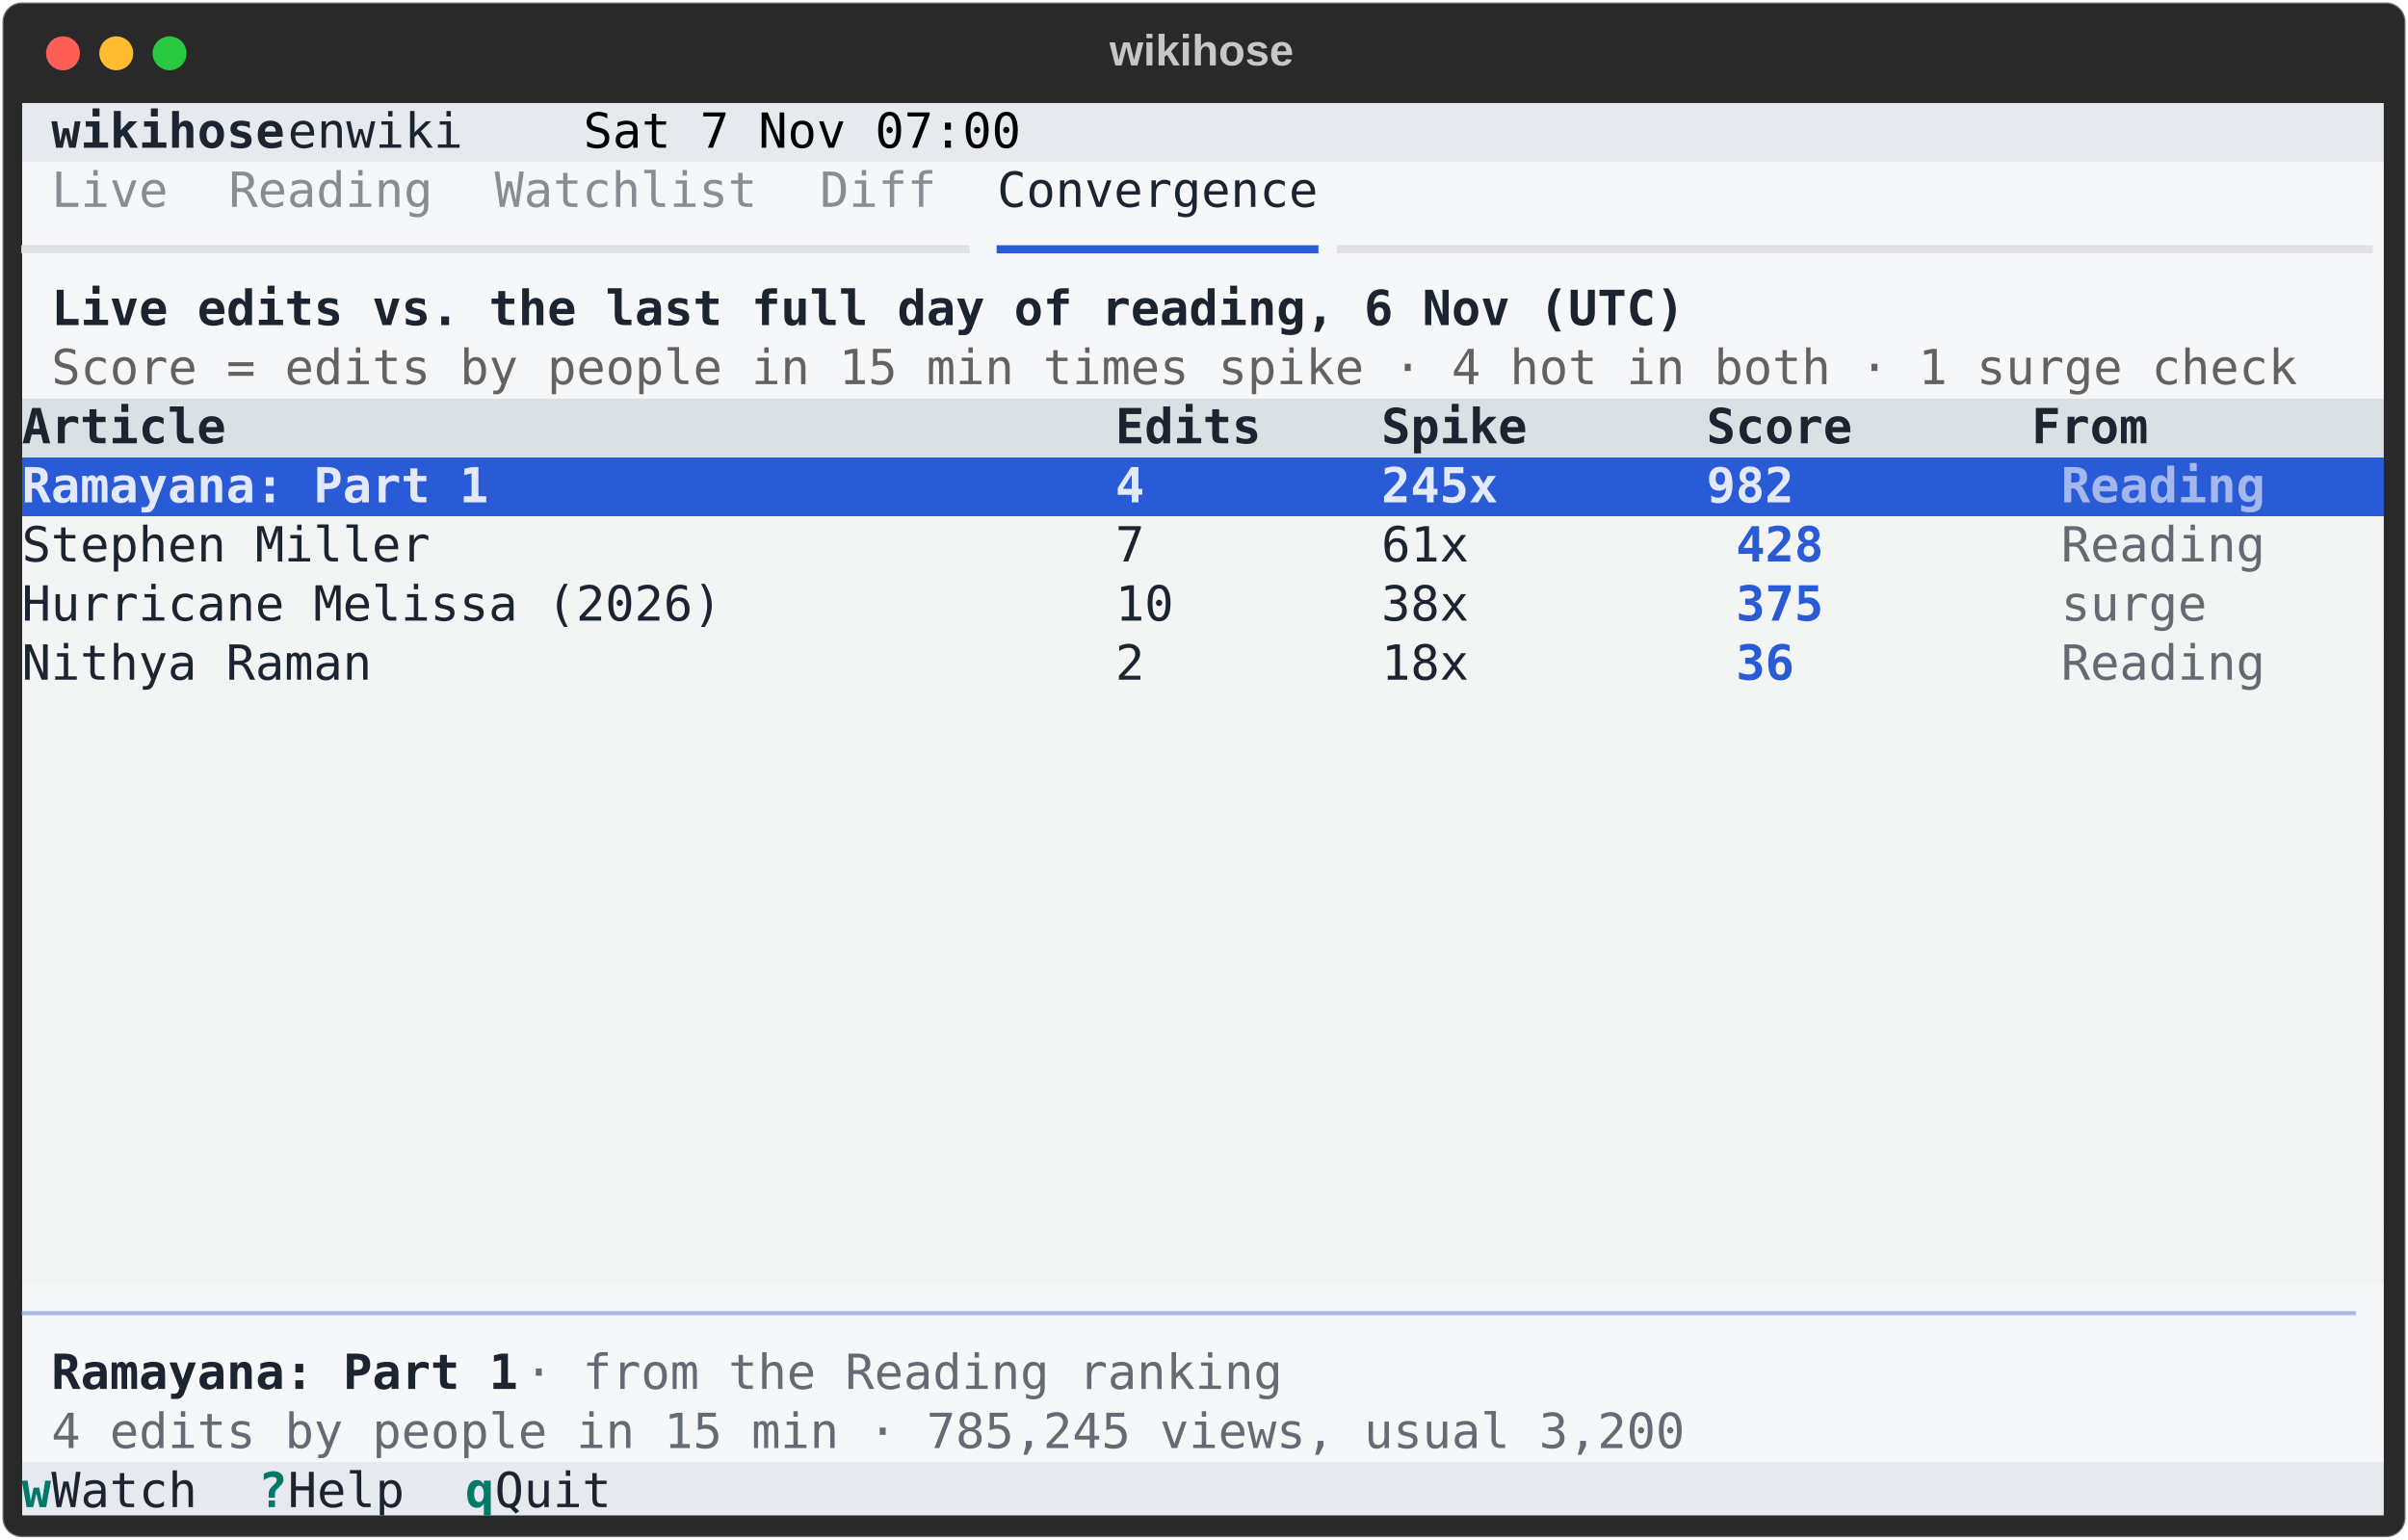
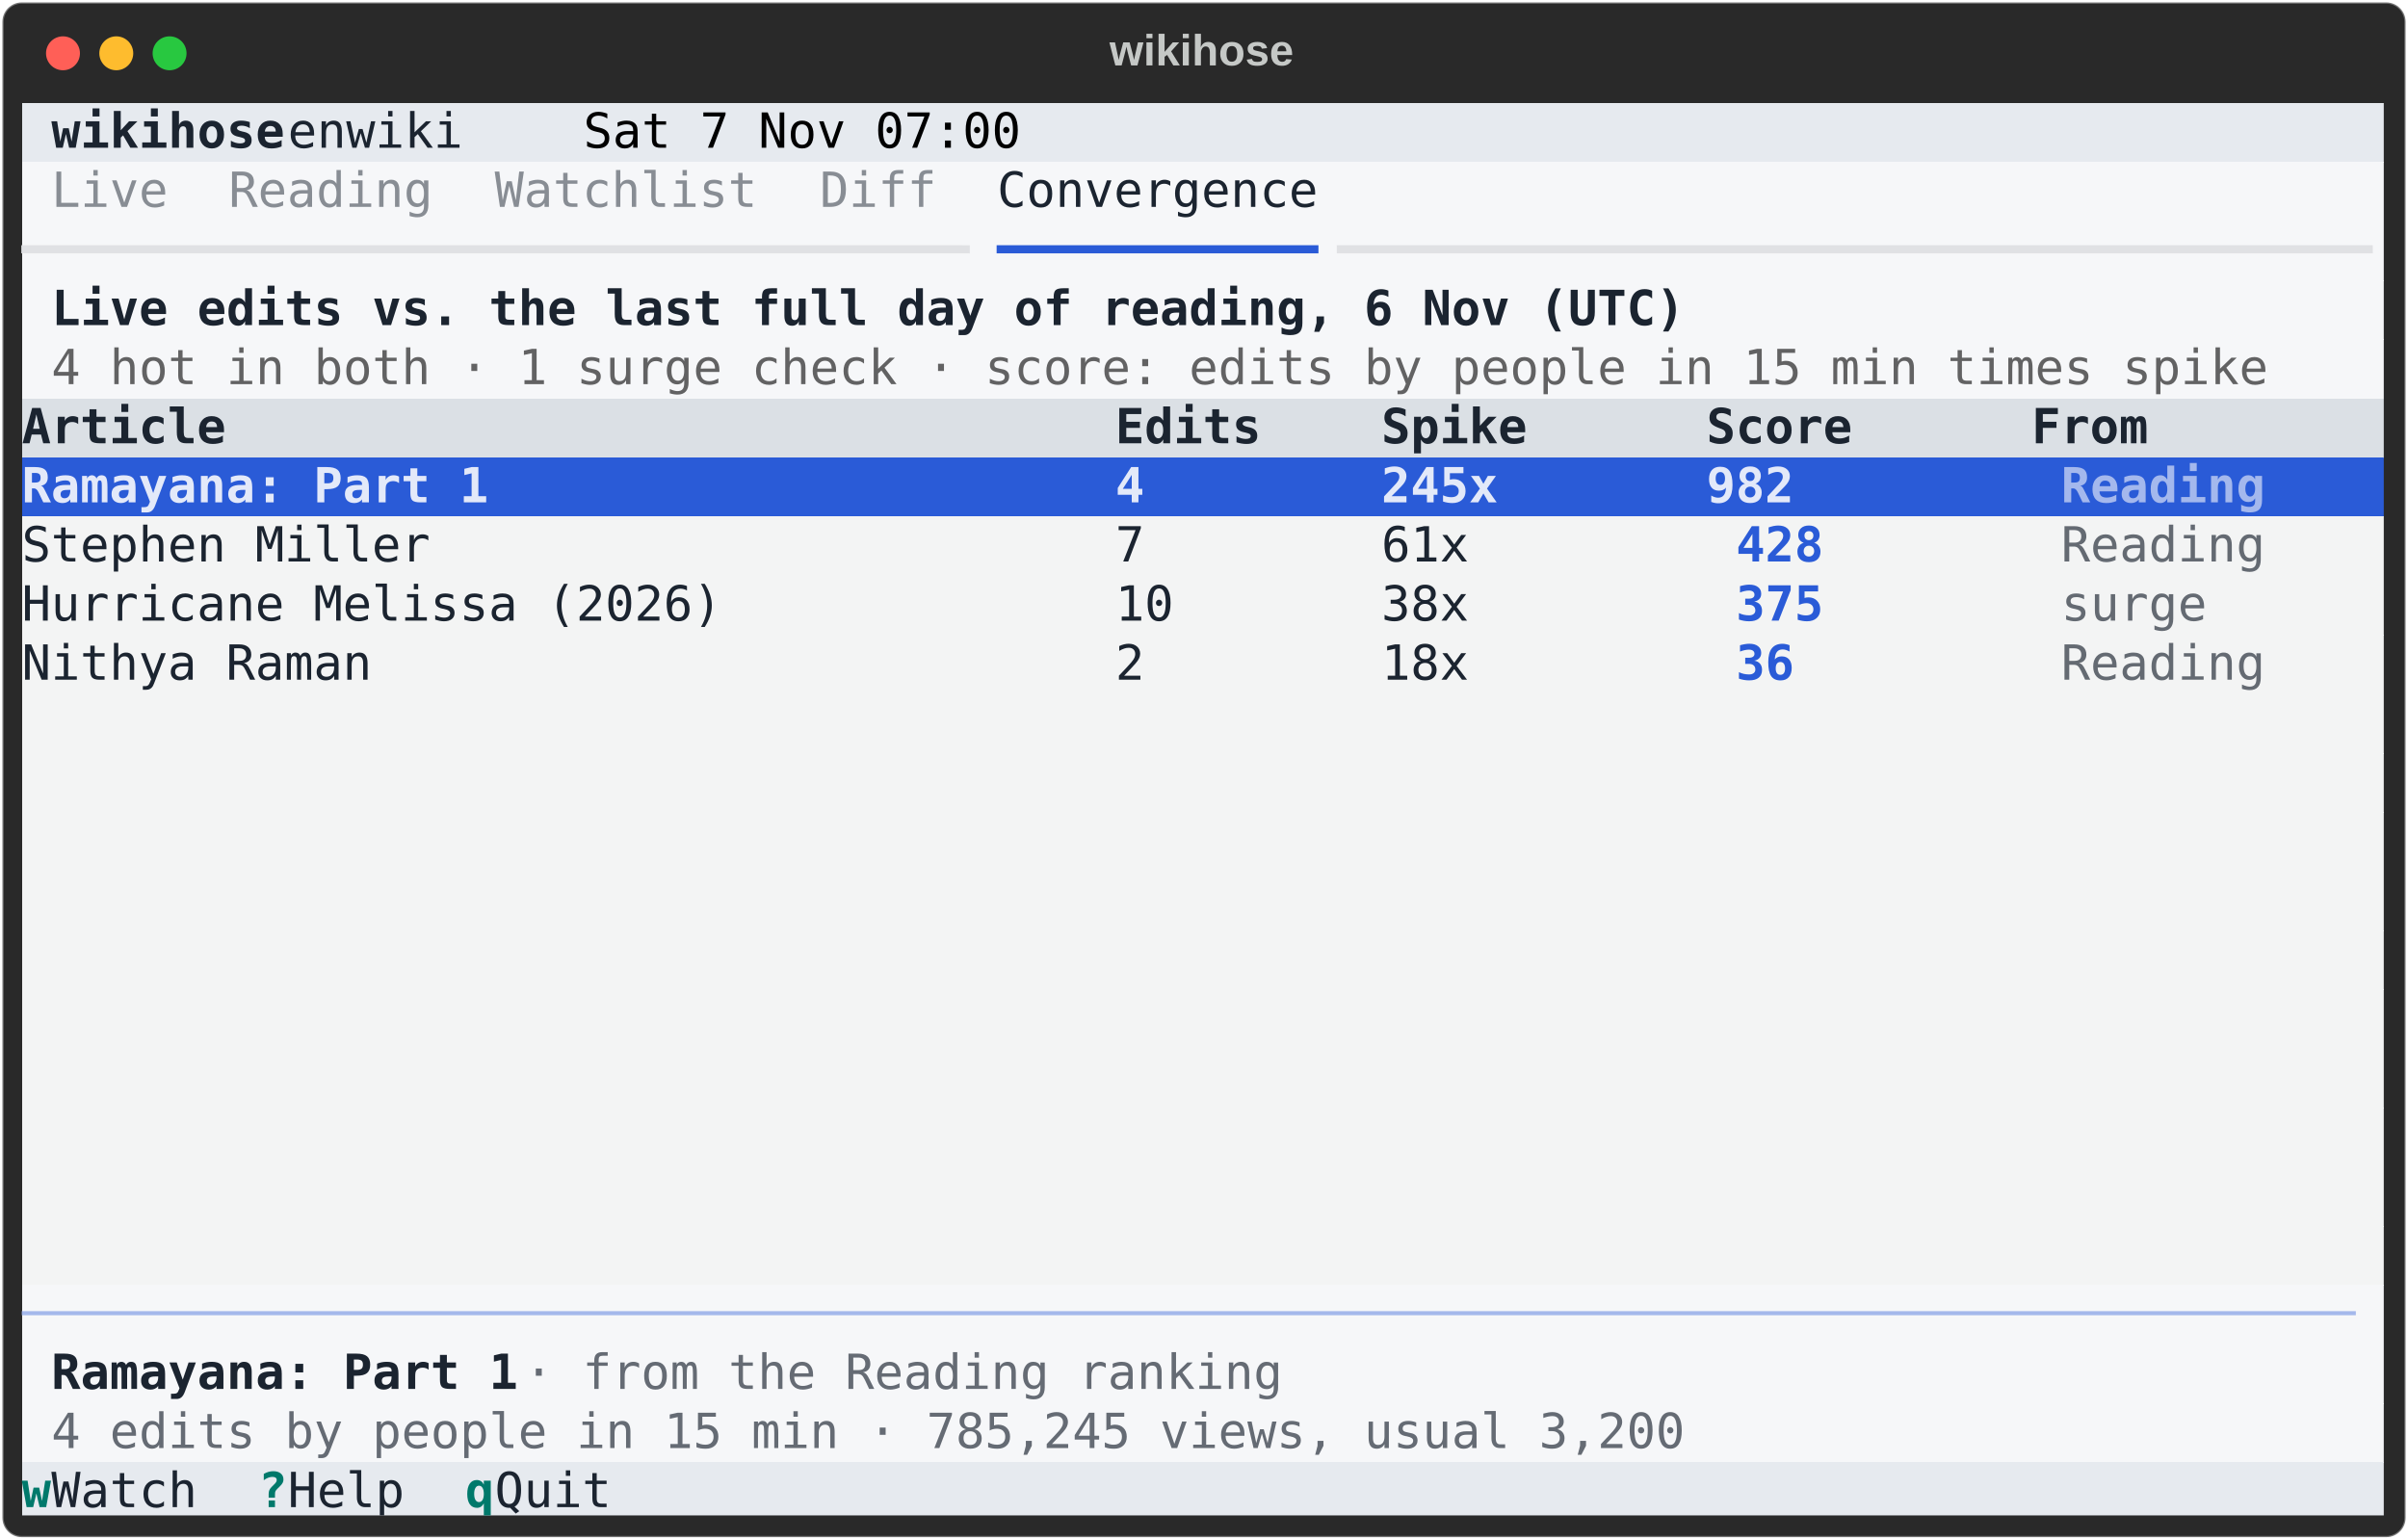
<svg xmlns="http://www.w3.org/2000/svg" class="rich-terminal" viewBox="0 0 994 635.6">
  <style>

    @font-face {
        font-family: "Fira Code";
        src: local("FiraCode-Regular"),
                url("https://cdnjs.cloudflare.com/ajax/libs/firacode/6.2.0/woff2/FiraCode-Regular.woff2") format("woff2"),
                url("https://cdnjs.cloudflare.com/ajax/libs/firacode/6.2.0/woff/FiraCode-Regular.woff") format("woff");
        font-style: normal;
        font-weight: 400;
    }
    @font-face {
        font-family: "Fira Code";
        src: local("FiraCode-Bold"),
                url("https://cdnjs.cloudflare.com/ajax/libs/firacode/6.2.0/woff2/FiraCode-Bold.woff2") format("woff2"),
                url("https://cdnjs.cloudflare.com/ajax/libs/firacode/6.2.0/woff/FiraCode-Bold.woff") format("woff");
        font-style: bold;
        font-weight: 700;
    }

    .terminal-matrix {
        font-family: Fira Code, monospace;
        font-size: 20px;
        line-height: 24.4px;
        font-variant-east-asian: full-width;
    }

    .terminal-title {
        font-size: 18px;
        font-weight: bold;
        font-family: arial;
    }

    .terminal-r1 { fill: #c5c8c6 }
.terminal-r2 { fill: #1b2430;font-weight: bold }
.terminal-r3 { fill: #1b2430 }
.terminal-r4 { fill: #000000 }
.terminal-r5 { fill: #888d94 }
.terminal-r6 { fill: #e0e1e4 }
.terminal-r7 { fill: #2a5bd7 }
.terminal-r8 { fill: #626263 }
.terminal-r9 { fill: #e3e9f9;font-weight: bold }
.terminal-r10 { fill: #a4b8ed;font-weight: bold }
.terminal-r11 { fill: #2a5bd7;font-weight: bold }
.terminal-r12 { fill: #646a72 }
.terminal-r13 { fill: #a4b8eb }
.terminal-r14 { fill: #656b74 }
.terminal-r15 { fill: #00796b;font-weight: bold }
    </style>
  <defs>
    <clipPath id="terminal-clip-terminal">
      <rect x="0" y="0" width="975.0" height="584.6" />
    </clipPath>
    <clipPath id="terminal-line-0">
      <rect x="0" y="1.5" width="976" height="24.65" />
    </clipPath>
    <clipPath id="terminal-line-1">
      <rect x="0" y="25.9" width="976" height="24.65" />
    </clipPath>
    <clipPath id="terminal-line-2">
      <rect x="0" y="50.3" width="976" height="24.65" />
    </clipPath>
    <clipPath id="terminal-line-3">
      <rect x="0" y="74.7" width="976" height="24.65" />
    </clipPath>
    <clipPath id="terminal-line-4">
      <rect x="0" y="99.1" width="976" height="24.65" />
    </clipPath>
    <clipPath id="terminal-line-5">
      <rect x="0" y="123.5" width="976" height="24.65" />
    </clipPath>
    <clipPath id="terminal-line-6">
      <rect x="0" y="147.9" width="976" height="24.65" />
    </clipPath>
    <clipPath id="terminal-line-7">
      <rect x="0" y="172.3" width="976" height="24.65" />
    </clipPath>
    <clipPath id="terminal-line-8">
      <rect x="0" y="196.7" width="976" height="24.65" />
    </clipPath>
    <clipPath id="terminal-line-9">
      <rect x="0" y="221.1" width="976" height="24.65" />
    </clipPath>
    <clipPath id="terminal-line-10">
      <rect x="0" y="245.5" width="976" height="24.65" />
    </clipPath>
    <clipPath id="terminal-line-11">
      <rect x="0" y="269.9" width="976" height="24.65" />
    </clipPath>
    <clipPath id="terminal-line-12">
      <rect x="0" y="294.3" width="976" height="24.65" />
    </clipPath>
    <clipPath id="terminal-line-13">
      <rect x="0" y="318.7" width="976" height="24.65" />
    </clipPath>
    <clipPath id="terminal-line-14">
      <rect x="0" y="343.1" width="976" height="24.65" />
    </clipPath>
    <clipPath id="terminal-line-15">
      <rect x="0" y="367.5" width="976" height="24.65" />
    </clipPath>
    <clipPath id="terminal-line-16">
      <rect x="0" y="391.9" width="976" height="24.65" />
    </clipPath>
    <clipPath id="terminal-line-17">
      <rect x="0" y="416.3" width="976" height="24.65" />
    </clipPath>
    <clipPath id="terminal-line-18">
      <rect x="0" y="440.7" width="976" height="24.65" />
    </clipPath>
    <clipPath id="terminal-line-19">
      <rect x="0" y="465.1" width="976" height="24.65" />
    </clipPath>
    <clipPath id="terminal-line-20">
      <rect x="0" y="489.5" width="976" height="24.65" />
    </clipPath>
    <clipPath id="terminal-line-21">
      <rect x="0" y="513.9" width="976" height="24.65" />
    </clipPath>
    <clipPath id="terminal-line-22">
      <rect x="0" y="538.3" width="976" height="24.65" />
    </clipPath>
  </defs>
  <rect fill="#292929" stroke="rgba(255,255,255,0.35)" stroke-width="1" x="1" y="1" width="992" height="633.6" rx="8" />
  <text class="terminal-title" fill="#c5c8c6" text-anchor="middle" x="496" y="27">wikihose</text>
  <g transform="translate(26,22)">
    <circle cx="0" cy="0" r="7" fill="#ff5f57" />
    <circle cx="22" cy="0" r="7" fill="#febc2e" />
    <circle cx="44" cy="0" r="7" fill="#28c840" />
  </g>
  <g transform="translate(9, 41)" clip-path="url(#terminal-clip-terminal)">
    <rect fill="#e6eaef" x="0" y="1.5" width="12.2" height="24.65" shape-rendering="crispEdges" />
    <rect fill="#e6eaef" x="12.2" y="1.5" width="97.6" height="24.65" shape-rendering="crispEdges" />
    <rect fill="#e6eaef" x="109.8" y="1.5" width="122" height="24.65" shape-rendering="crispEdges" />
    <rect fill="#e6eaef" x="231.8" y="1.5" width="183" height="24.65" shape-rendering="crispEdges" />
    <rect fill="#e6eaef" x="414.8" y="1.5" width="561.2" height="24.65" shape-rendering="crispEdges" />
    <rect fill="#f6f7f9" x="0" y="25.9" width="12.2" height="24.65" shape-rendering="crispEdges" />
    <rect fill="#f6f7f9" x="12.2" y="25.9" width="48.8" height="24.65" shape-rendering="crispEdges" />
    <rect fill="#f6f7f9" x="61" y="25.9" width="24.4" height="24.65" shape-rendering="crispEdges" />
    <rect fill="#f6f7f9" x="85.4" y="25.9" width="85.4" height="24.65" shape-rendering="crispEdges" />
    <rect fill="#f6f7f9" x="170.8" y="25.9" width="24.4" height="24.65" shape-rendering="crispEdges" />
    <rect fill="#f6f7f9" x="195.2" y="25.9" width="109.8" height="24.65" shape-rendering="crispEdges" />
    <rect fill="#f6f7f9" x="305" y="25.9" width="24.4" height="24.65" shape-rendering="crispEdges" />
    <rect fill="#f6f7f9" x="329.4" y="25.9" width="48.8" height="24.65" shape-rendering="crispEdges" />
    <rect fill="#f6f7f9" x="378.2" y="25.9" width="24.4" height="24.65" shape-rendering="crispEdges" />
    <rect fill="#f6f7f9" x="402.6" y="25.9" width="134.2" height="24.65" shape-rendering="crispEdges" />
    <rect fill="#f6f7f9" x="536.8" y="25.9" width="439.2" height="24.65" shape-rendering="crispEdges" />
    <rect fill="#f6f7f9" x="0" y="50.3" width="402.6" height="24.65" shape-rendering="crispEdges" />
    <rect fill="#f6f7f9" x="402.6" y="50.3" width="134.2" height="24.65" shape-rendering="crispEdges" />
    <rect fill="#f6f7f9" x="536.8" y="50.3" width="439.2" height="24.65" shape-rendering="crispEdges" />
    <rect fill="#f6f7f9" x="0" y="74.7" width="12.2" height="24.65" shape-rendering="crispEdges" />
    <rect fill="#f6f7f9" x="12.2" y="74.7" width="683.2" height="24.65" shape-rendering="crispEdges" />
    <rect fill="#f6f7f9" x="695.4" y="74.7" width="280.6" height="24.65" shape-rendering="crispEdges" />
    <rect fill="#f6f7f9" x="0" y="99.1" width="12.2" height="24.65" shape-rendering="crispEdges" />
-     <rect fill="#f6f7f9" x="12.2" y="99.1" width="939.4" height="24.65" shape-rendering="crispEdges" />
-     <rect fill="#f6f7f9" x="951.6" y="99.1" width="24.4" height="24.65" shape-rendering="crispEdges" />
+     <rect fill="#f6f7f9" x="12.2" y="99.1" width="927.2" height="24.65" shape-rendering="crispEdges" />
+     <rect fill="#f6f7f9" x="939.4" y="99.1" width="36.6" height="24.65" shape-rendering="crispEdges" />
    <rect fill="#dbe0e5" x="0" y="123.5" width="451.4" height="24.65" shape-rendering="crispEdges" />
    <rect fill="#dbe0e5" x="451.4" y="123.5" width="109.8" height="24.65" shape-rendering="crispEdges" />
    <rect fill="#dbe0e5" x="561.2" y="123.5" width="134.2" height="24.65" shape-rendering="crispEdges" />
    <rect fill="#dbe0e5" x="695.4" y="123.5" width="134.2" height="24.65" shape-rendering="crispEdges" />
    <rect fill="#dbe0e5" x="829.6" y="123.5" width="122" height="24.65" shape-rendering="crispEdges" />
    <rect fill="#dbe0e5" x="951.6" y="123.5" width="24.4" height="24.65" shape-rendering="crispEdges" />
    <rect fill="#2a5bd7" x="0" y="147.9" width="451.4" height="24.65" shape-rendering="crispEdges" />
    <rect fill="#2a5bd7" x="451.4" y="147.9" width="109.8" height="24.65" shape-rendering="crispEdges" />
    <rect fill="#2a5bd7" x="561.2" y="147.9" width="134.2" height="24.65" shape-rendering="crispEdges" />
    <rect fill="#2a5bd7" x="695.4" y="147.9" width="134.2" height="24.65" shape-rendering="crispEdges" />
    <rect fill="#2a5bd7" x="829.6" y="147.9" width="12.2" height="24.65" shape-rendering="crispEdges" />
    <rect fill="#2a5bd7" x="841.8" y="147.9" width="85.4" height="24.65" shape-rendering="crispEdges" />
    <rect fill="#2a5bd7" x="927.2" y="147.9" width="24.4" height="24.65" shape-rendering="crispEdges" />
    <rect fill="#2a5bd7" x="951.6" y="147.9" width="24.4" height="24.65" shape-rendering="crispEdges" />
    <rect fill="#f3f4f4" x="0" y="172.3" width="451.4" height="24.65" shape-rendering="crispEdges" />
    <rect fill="#f3f4f4" x="451.4" y="172.3" width="109.8" height="24.65" shape-rendering="crispEdges" />
    <rect fill="#f3f4f4" x="561.2" y="172.3" width="134.2" height="24.65" shape-rendering="crispEdges" />
    <rect fill="#f3f4f4" x="695.4" y="172.3" width="12.2" height="24.65" shape-rendering="crispEdges" />
    <rect fill="#f3f4f4" x="707.6" y="172.3" width="109.8" height="24.65" shape-rendering="crispEdges" />
    <rect fill="#f3f4f4" x="817.4" y="172.3" width="12.2" height="24.65" shape-rendering="crispEdges" />
    <rect fill="#f3f4f4" x="829.6" y="172.3" width="12.2" height="24.65" shape-rendering="crispEdges" />
    <rect fill="#f3f4f4" x="841.8" y="172.3" width="85.4" height="24.65" shape-rendering="crispEdges" />
    <rect fill="#f3f4f4" x="927.2" y="172.3" width="24.4" height="24.65" shape-rendering="crispEdges" />
    <rect fill="#f3f4f4" x="951.6" y="172.3" width="24.4" height="24.65" shape-rendering="crispEdges" />
    <rect fill="#f3f4f4" x="0" y="196.7" width="451.4" height="24.65" shape-rendering="crispEdges" />
    <rect fill="#f3f4f4" x="451.4" y="196.7" width="109.8" height="24.65" shape-rendering="crispEdges" />
    <rect fill="#f3f4f4" x="561.2" y="196.7" width="134.2" height="24.65" shape-rendering="crispEdges" />
    <rect fill="#f3f4f4" x="695.4" y="196.7" width="12.2" height="24.65" shape-rendering="crispEdges" />
    <rect fill="#f3f4f4" x="707.6" y="196.7" width="109.8" height="24.65" shape-rendering="crispEdges" />
    <rect fill="#f3f4f4" x="817.4" y="196.7" width="12.2" height="24.65" shape-rendering="crispEdges" />
    <rect fill="#f3f4f4" x="829.6" y="196.7" width="12.2" height="24.65" shape-rendering="crispEdges" />
    <rect fill="#f3f4f4" x="841.8" y="196.7" width="61" height="24.65" shape-rendering="crispEdges" />
    <rect fill="#f3f4f4" x="902.8" y="196.7" width="48.8" height="24.65" shape-rendering="crispEdges" />
    <rect fill="#f3f4f4" x="951.6" y="196.7" width="24.4" height="24.65" shape-rendering="crispEdges" />
    <rect fill="#f3f4f4" x="0" y="221.1" width="451.4" height="24.65" shape-rendering="crispEdges" />
    <rect fill="#f3f4f4" x="451.4" y="221.1" width="109.8" height="24.65" shape-rendering="crispEdges" />
    <rect fill="#f3f4f4" x="561.2" y="221.1" width="134.2" height="24.65" shape-rendering="crispEdges" />
    <rect fill="#f3f4f4" x="695.4" y="221.1" width="12.2" height="24.65" shape-rendering="crispEdges" />
    <rect fill="#f3f4f4" x="707.6" y="221.1" width="109.8" height="24.65" shape-rendering="crispEdges" />
    <rect fill="#f3f4f4" x="817.4" y="221.1" width="12.2" height="24.65" shape-rendering="crispEdges" />
    <rect fill="#f3f4f4" x="829.6" y="221.1" width="12.2" height="24.65" shape-rendering="crispEdges" />
    <rect fill="#f3f4f4" x="841.8" y="221.1" width="85.4" height="24.65" shape-rendering="crispEdges" />
    <rect fill="#f3f4f4" x="927.2" y="221.1" width="24.4" height="24.65" shape-rendering="crispEdges" />
    <rect fill="#f3f4f4" x="951.6" y="221.1" width="24.4" height="24.65" shape-rendering="crispEdges" />
    <rect fill="#f3f4f4" x="0" y="245.5" width="976" height="24.65" shape-rendering="crispEdges" />
    <rect fill="#f3f4f4" x="0" y="269.9" width="976" height="24.65" shape-rendering="crispEdges" />
    <rect fill="#f3f4f4" x="0" y="294.3" width="976" height="24.65" shape-rendering="crispEdges" />
    <rect fill="#f3f4f4" x="0" y="318.7" width="976" height="24.65" shape-rendering="crispEdges" />
    <rect fill="#f3f4f4" x="0" y="343.1" width="976" height="24.65" shape-rendering="crispEdges" />
    <rect fill="#f3f4f4" x="0" y="367.5" width="976" height="24.65" shape-rendering="crispEdges" />
    <rect fill="#f3f4f4" x="0" y="391.9" width="976" height="24.65" shape-rendering="crispEdges" />
    <rect fill="#f3f4f4" x="0" y="416.3" width="976" height="24.65" shape-rendering="crispEdges" />
    <rect fill="#f3f4f4" x="0" y="440.7" width="976" height="24.65" shape-rendering="crispEdges" />
    <rect fill="#f3f4f4" x="0" y="465.1" width="976" height="24.65" shape-rendering="crispEdges" />
    <rect fill="#f6f7f9" x="0" y="489.5" width="976" height="24.65" shape-rendering="crispEdges" />
    <rect fill="#f6f7f9" x="0" y="513.9" width="12.2" height="24.65" shape-rendering="crispEdges" />
    <rect fill="#f6f7f9" x="12.2" y="513.9" width="195.2" height="24.65" shape-rendering="crispEdges" />
    <rect fill="#f6f7f9" x="207.4" y="513.9" width="329.4" height="24.65" shape-rendering="crispEdges" />
    <rect fill="#f6f7f9" x="536.8" y="513.9" width="439.2" height="24.65" shape-rendering="crispEdges" />
    <rect fill="#f6f7f9" x="0" y="538.3" width="12.2" height="24.65" shape-rendering="crispEdges" />
    <rect fill="#f6f7f9" x="12.2" y="538.3" width="683.2" height="24.65" shape-rendering="crispEdges" />
    <rect fill="#f6f7f9" x="695.4" y="538.3" width="280.6" height="24.65" shape-rendering="crispEdges" />
    <rect fill="#e6eaef" x="0" y="562.7" width="12.2" height="24.65" shape-rendering="crispEdges" />
    <rect fill="#e6eaef" x="12.2" y="562.7" width="73.2" height="24.65" shape-rendering="crispEdges" />
    <rect fill="#e6eaef" x="85.4" y="562.7" width="12.2" height="24.65" shape-rendering="crispEdges" />
    <rect fill="#e6eaef" x="97.6" y="562.7" width="12.2" height="24.65" shape-rendering="crispEdges" />
    <rect fill="#e6eaef" x="109.8" y="562.7" width="61" height="24.65" shape-rendering="crispEdges" />
    <rect fill="#e6eaef" x="170.8" y="562.7" width="12.2" height="24.65" shape-rendering="crispEdges" />
    <rect fill="#e6eaef" x="183" y="562.7" width="12.2" height="24.65" shape-rendering="crispEdges" />
    <rect fill="#e6eaef" x="195.2" y="562.7" width="61" height="24.65" shape-rendering="crispEdges" />
    <rect fill="#e6eaef" x="256.2" y="562.7" width="719.8" height="24.65" shape-rendering="crispEdges" />
    <g class="terminal-matrix">
      <text class="terminal-r2" x="12.2" y="20" textLength="97.6" clip-path="url(#terminal-line-0)">wikihose</text>
      <text class="terminal-r3" x="109.8" y="20" textLength="122" clip-path="url(#terminal-line-0)">  enwiki  </text>
      <text class="terminal-r4" x="231.8" y="20" textLength="183" clip-path="url(#terminal-line-0)">Sat 7 Nov 07:00</text>
      <text class="terminal-r1" x="976" y="20" textLength="12.2" clip-path="url(#terminal-line-0)">
</text>
      <text class="terminal-r5" x="12.2" y="44.4" textLength="48.8" clip-path="url(#terminal-line-1)">Live</text>
      <text class="terminal-r5" x="85.4" y="44.4" textLength="85.4" clip-path="url(#terminal-line-1)">Reading</text>
      <text class="terminal-r5" x="195.2" y="44.4" textLength="109.8" clip-path="url(#terminal-line-1)">Watchlist</text>
      <text class="terminal-r5" x="329.4" y="44.4" textLength="48.8" clip-path="url(#terminal-line-1)">Diff</text>
      <text class="terminal-r3" x="402.6" y="44.4" textLength="134.2" clip-path="url(#terminal-line-1)">Convergence</text>
      <text class="terminal-r1" x="976" y="44.4" textLength="12.2" clip-path="url(#terminal-line-1)">
</text>
      <text class="terminal-r6" x="0" y="68.8" textLength="402.6" clip-path="url(#terminal-line-2)">━━━━━━━━━━━━━━━━━━━━━━━━━━━━━━━━╸</text>
      <text class="terminal-r7" x="402.6" y="68.8" textLength="134.2" clip-path="url(#terminal-line-2)">━━━━━━━━━━━</text>
      <text class="terminal-r6" x="536.8" y="68.8" textLength="439.2" clip-path="url(#terminal-line-2)">╺━━━━━━━━━━━━━━━━━━━━━━━━━━━━━━━━━━━</text>
      <text class="terminal-r1" x="976" y="68.8" textLength="12.2" clip-path="url(#terminal-line-2)">
</text>
      <text class="terminal-r2" x="12.2" y="93.2" textLength="683.2" clip-path="url(#terminal-line-3)">Live edits vs. the last full day of reading, 6 Nov (UTC)</text>
      <text class="terminal-r1" x="976" y="93.2" textLength="12.2" clip-path="url(#terminal-line-3)">
</text>
-       <text class="terminal-r8" x="12.2" y="117.6" textLength="939.4" clip-path="url(#terminal-line-4)">Score = edits by people in 15 min times spike · 4 hot in both · 1 surge check</text>
+       <text class="terminal-r8" x="12.2" y="117.6" textLength="927.2" clip-path="url(#terminal-line-4)">4 hot in both · 1 surge check · score: edits by people in 15 min times spike</text>
      <text class="terminal-r1" x="976" y="117.6" textLength="12.2" clip-path="url(#terminal-line-4)">
</text>
      <text class="terminal-r2" x="0" y="142" textLength="451.4" clip-path="url(#terminal-line-5)"> Article                             </text>
      <text class="terminal-r2" x="451.4" y="142" textLength="109.8" clip-path="url(#terminal-line-5)">   Edits </text>
      <text class="terminal-r2" x="561.2" y="142" textLength="134.2" clip-path="url(#terminal-line-5)">     Spike </text>
      <text class="terminal-r2" x="695.4" y="142" textLength="134.2" clip-path="url(#terminal-line-5)">     Score </text>
      <text class="terminal-r2" x="829.6" y="142" textLength="122" clip-path="url(#terminal-line-5)"> From     </text>
      <text class="terminal-r1" x="976" y="142" textLength="12.2" clip-path="url(#terminal-line-5)">
</text>
      <text class="terminal-r9" x="0" y="166.4" textLength="451.4" clip-path="url(#terminal-line-6)"> Ramayana: Part 1                    </text>
      <text class="terminal-r9" x="451.4" y="166.4" textLength="109.8" clip-path="url(#terminal-line-6)">       4 </text>
      <text class="terminal-r9" x="561.2" y="166.4" textLength="134.2" clip-path="url(#terminal-line-6)">      245x </text>
      <text class="terminal-r9" x="695.4" y="166.4" textLength="134.2" clip-path="url(#terminal-line-6)">       982 </text>
      <text class="terminal-r10" x="841.8" y="166.4" textLength="85.4" clip-path="url(#terminal-line-6)">Reading</text>
      <text class="terminal-r1" x="976" y="166.4" textLength="12.2" clip-path="url(#terminal-line-6)">
</text>
      <text class="terminal-r3" x="0" y="190.8" textLength="451.4" clip-path="url(#terminal-line-7)"> Stephen Miller                      </text>
      <text class="terminal-r3" x="451.4" y="190.8" textLength="109.8" clip-path="url(#terminal-line-7)">       7 </text>
      <text class="terminal-r3" x="561.2" y="190.8" textLength="134.2" clip-path="url(#terminal-line-7)">       61x </text>
      <text class="terminal-r11" x="707.6" y="190.8" textLength="109.8" clip-path="url(#terminal-line-7)">      428</text>
      <text class="terminal-r12" x="841.8" y="190.8" textLength="85.4" clip-path="url(#terminal-line-7)">Reading</text>
      <text class="terminal-r1" x="976" y="190.8" textLength="12.2" clip-path="url(#terminal-line-7)">
</text>
      <text class="terminal-r3" x="0" y="215.2" textLength="451.4" clip-path="url(#terminal-line-8)"> Hurricane Melissa (2026)            </text>
      <text class="terminal-r3" x="451.4" y="215.2" textLength="109.8" clip-path="url(#terminal-line-8)">      10 </text>
      <text class="terminal-r3" x="561.2" y="215.2" textLength="134.2" clip-path="url(#terminal-line-8)">       38x </text>
      <text class="terminal-r11" x="707.6" y="215.2" textLength="109.8" clip-path="url(#terminal-line-8)">      375</text>
      <text class="terminal-r12" x="841.8" y="215.2" textLength="61" clip-path="url(#terminal-line-8)">surge</text>
      <text class="terminal-r1" x="976" y="215.2" textLength="12.2" clip-path="url(#terminal-line-8)">
</text>
      <text class="terminal-r3" x="0" y="239.6" textLength="451.4" clip-path="url(#terminal-line-9)"> Nithya Raman                        </text>
      <text class="terminal-r3" x="451.4" y="239.6" textLength="109.8" clip-path="url(#terminal-line-9)">       2 </text>
      <text class="terminal-r3" x="561.2" y="239.6" textLength="134.2" clip-path="url(#terminal-line-9)">       18x </text>
      <text class="terminal-r11" x="707.6" y="239.6" textLength="109.8" clip-path="url(#terminal-line-9)">       36</text>
      <text class="terminal-r12" x="841.8" y="239.6" textLength="85.4" clip-path="url(#terminal-line-9)">Reading</text>
      <text class="terminal-r1" x="976" y="239.6" textLength="12.2" clip-path="url(#terminal-line-9)">
</text>
      <text class="terminal-r1" x="976" y="264" textLength="12.2" clip-path="url(#terminal-line-10)">
</text>
      <text class="terminal-r1" x="976" y="288.4" textLength="12.2" clip-path="url(#terminal-line-11)">
</text>
      <text class="terminal-r1" x="976" y="312.8" textLength="12.2" clip-path="url(#terminal-line-12)">
</text>
      <text class="terminal-r1" x="976" y="337.2" textLength="12.2" clip-path="url(#terminal-line-13)">
</text>
      <text class="terminal-r1" x="976" y="361.6" textLength="12.2" clip-path="url(#terminal-line-14)">
</text>
      <text class="terminal-r1" x="976" y="386" textLength="12.2" clip-path="url(#terminal-line-15)">
</text>
      <text class="terminal-r1" x="976" y="410.4" textLength="12.2" clip-path="url(#terminal-line-16)">
</text>
      <text class="terminal-r1" x="976" y="434.8" textLength="12.2" clip-path="url(#terminal-line-17)">
</text>
      <text class="terminal-r1" x="976" y="459.2" textLength="12.2" clip-path="url(#terminal-line-18)">
</text>
      <text class="terminal-r1" x="976" y="483.6" textLength="12.2" clip-path="url(#terminal-line-19)">
</text>
      <text class="terminal-r13" x="0" y="508" textLength="976" clip-path="url(#terminal-line-20)">────────────────────────────────────────────────────────────────────────────────</text>
      <text class="terminal-r1" x="976" y="508" textLength="12.2" clip-path="url(#terminal-line-20)">
</text>
      <text class="terminal-r2" x="12.2" y="532.4" textLength="195.2" clip-path="url(#terminal-line-21)">Ramayana: Part 1</text>
      <text class="terminal-r14" x="207.4" y="532.4" textLength="329.4" clip-path="url(#terminal-line-21)"> · from the Reading ranking</text>
      <text class="terminal-r1" x="976" y="532.4" textLength="12.2" clip-path="url(#terminal-line-21)">
</text>
      <text class="terminal-r14" x="12.2" y="556.8" textLength="683.2" clip-path="url(#terminal-line-22)">4 edits by people in 15 min · 785,245 views, usual 3,200</text>
      <text class="terminal-r1" x="976" y="556.8" textLength="12.2" clip-path="url(#terminal-line-22)">
</text>
      <text class="terminal-r15" x="0" y="581.2" textLength="12.2" clip-path="url(#terminal-line-23)">w</text>
      <text class="terminal-r3" x="12.2" y="581.2" textLength="73.2" clip-path="url(#terminal-line-23)"> Watch</text>
      <text class="terminal-r15" x="97.6" y="581.2" textLength="12.2" clip-path="url(#terminal-line-23)">?</text>
      <text class="terminal-r3" x="109.8" y="581.2" textLength="61" clip-path="url(#terminal-line-23)"> Help</text>
      <text class="terminal-r15" x="183" y="581.2" textLength="12.2" clip-path="url(#terminal-line-23)">q</text>
      <text class="terminal-r3" x="195.2" y="581.2" textLength="61" clip-path="url(#terminal-line-23)"> Quit</text>
    </g>
  </g>
</svg>
